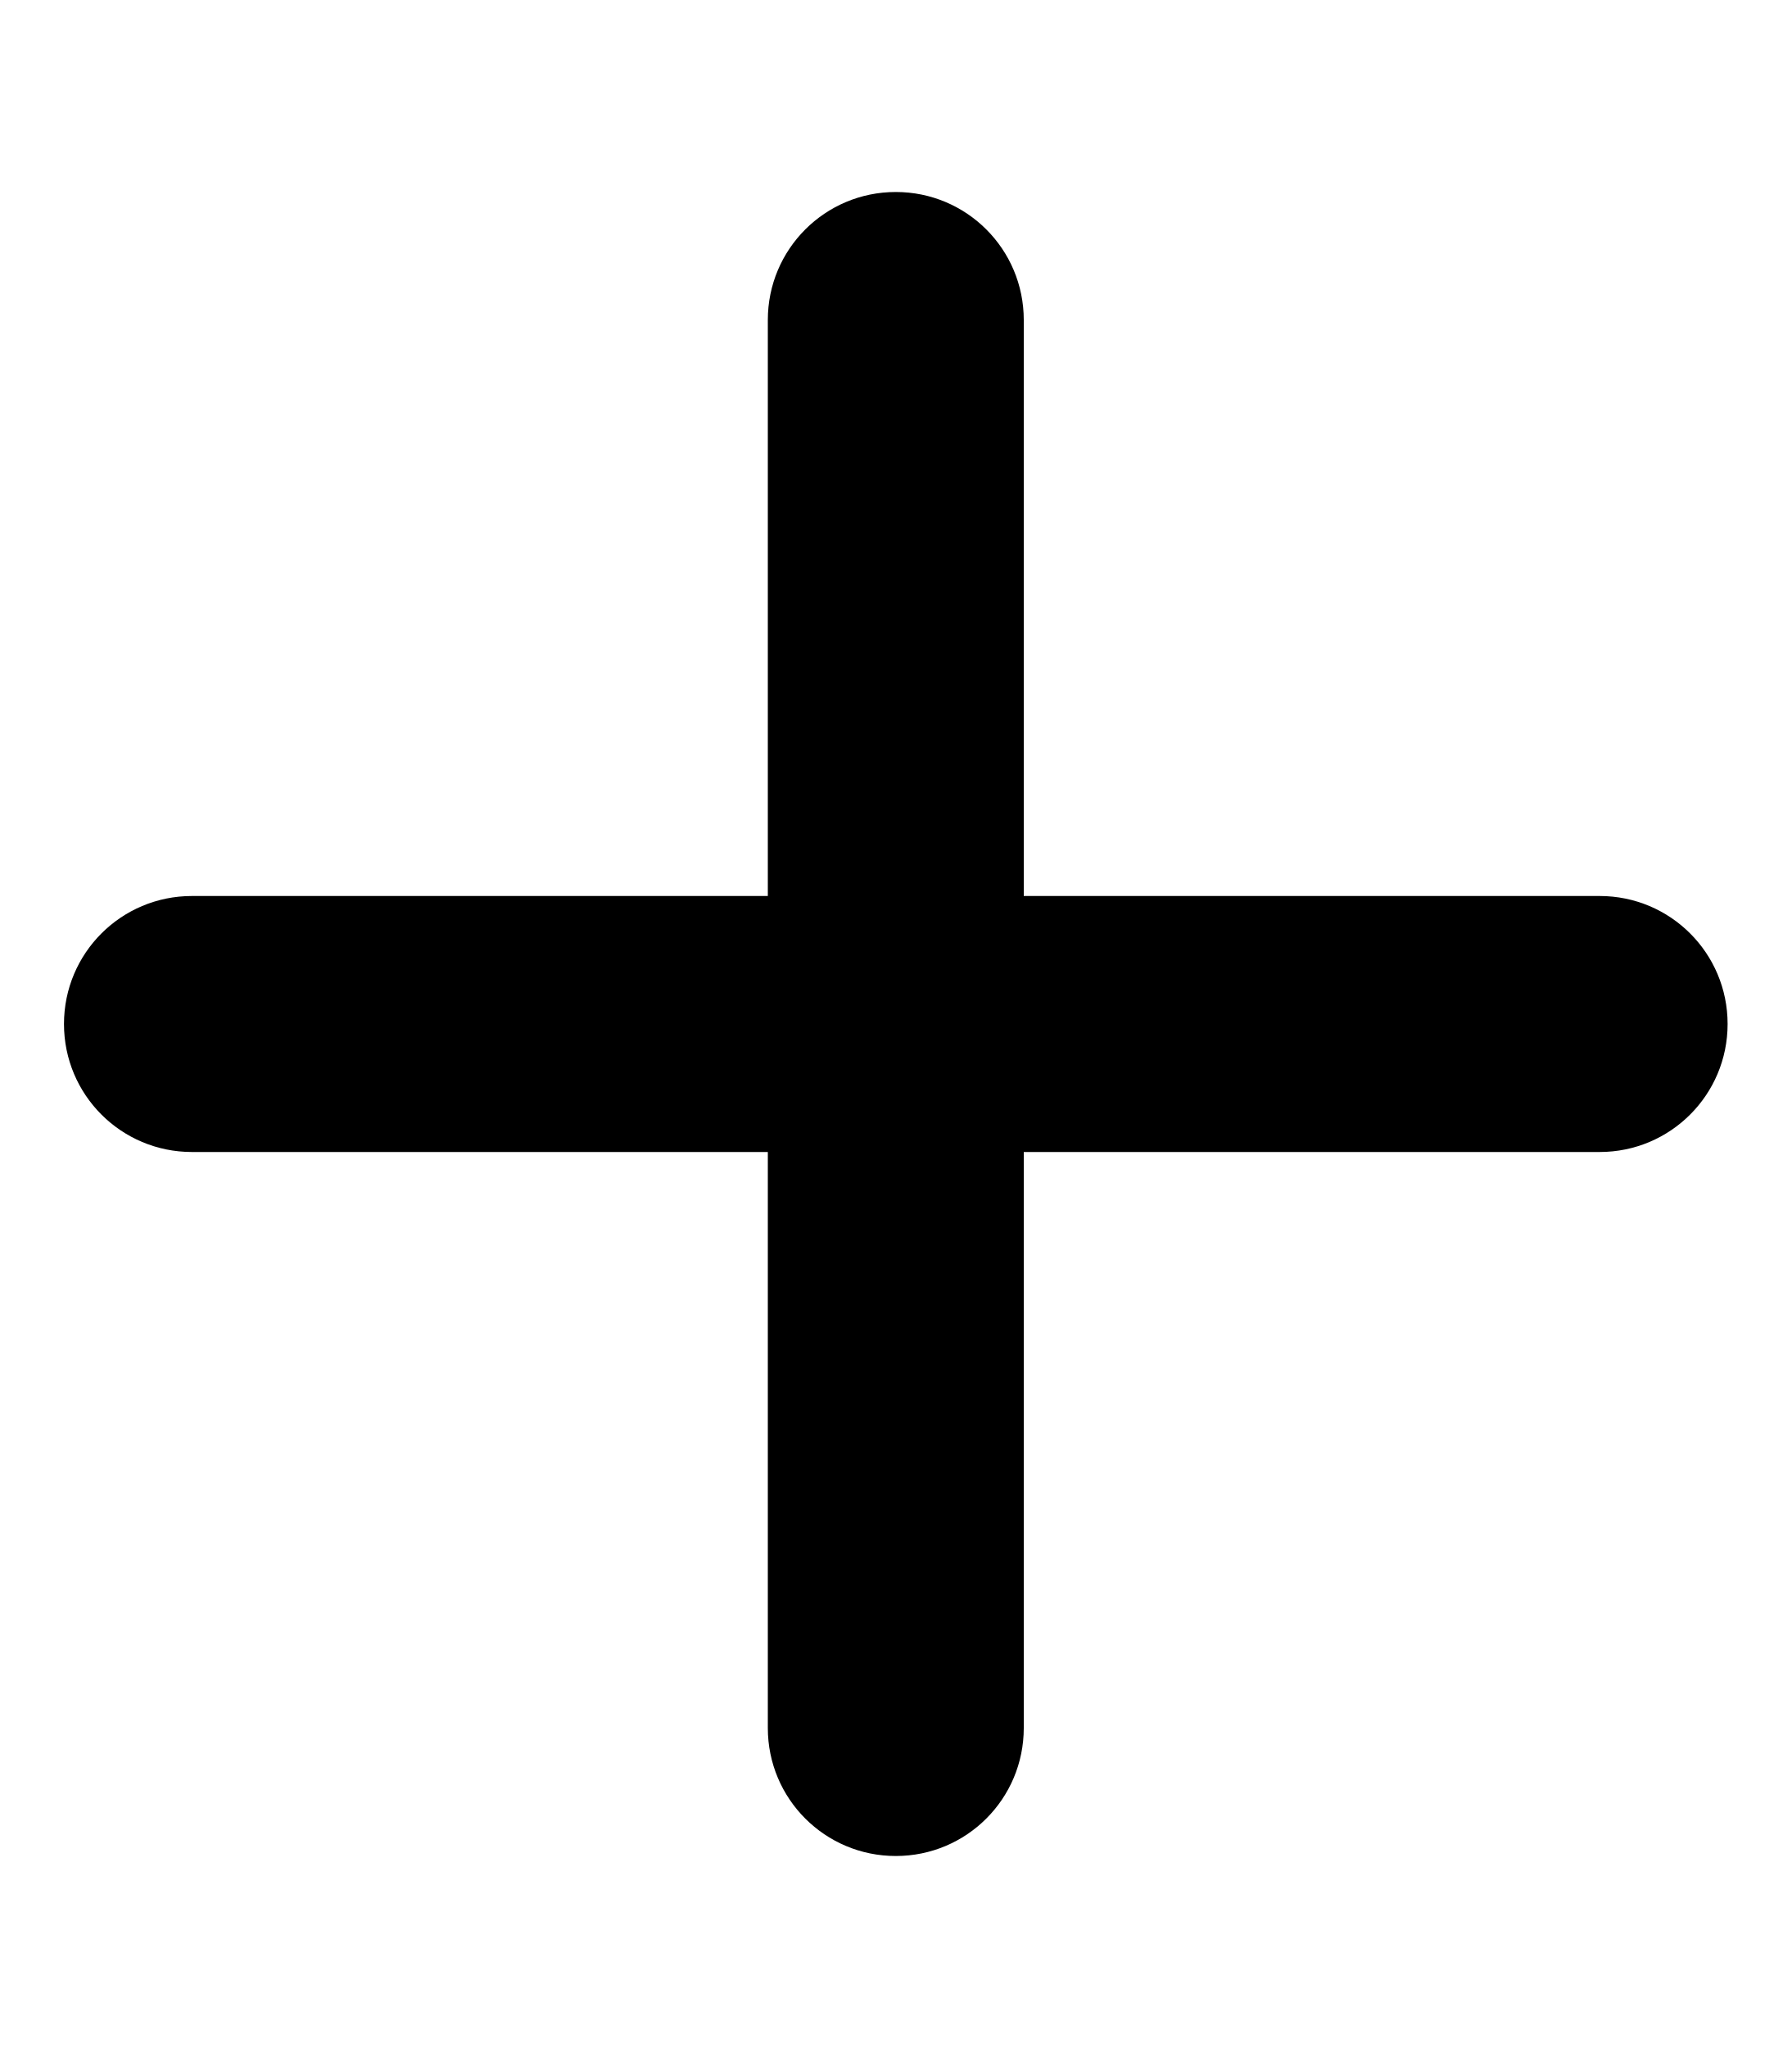
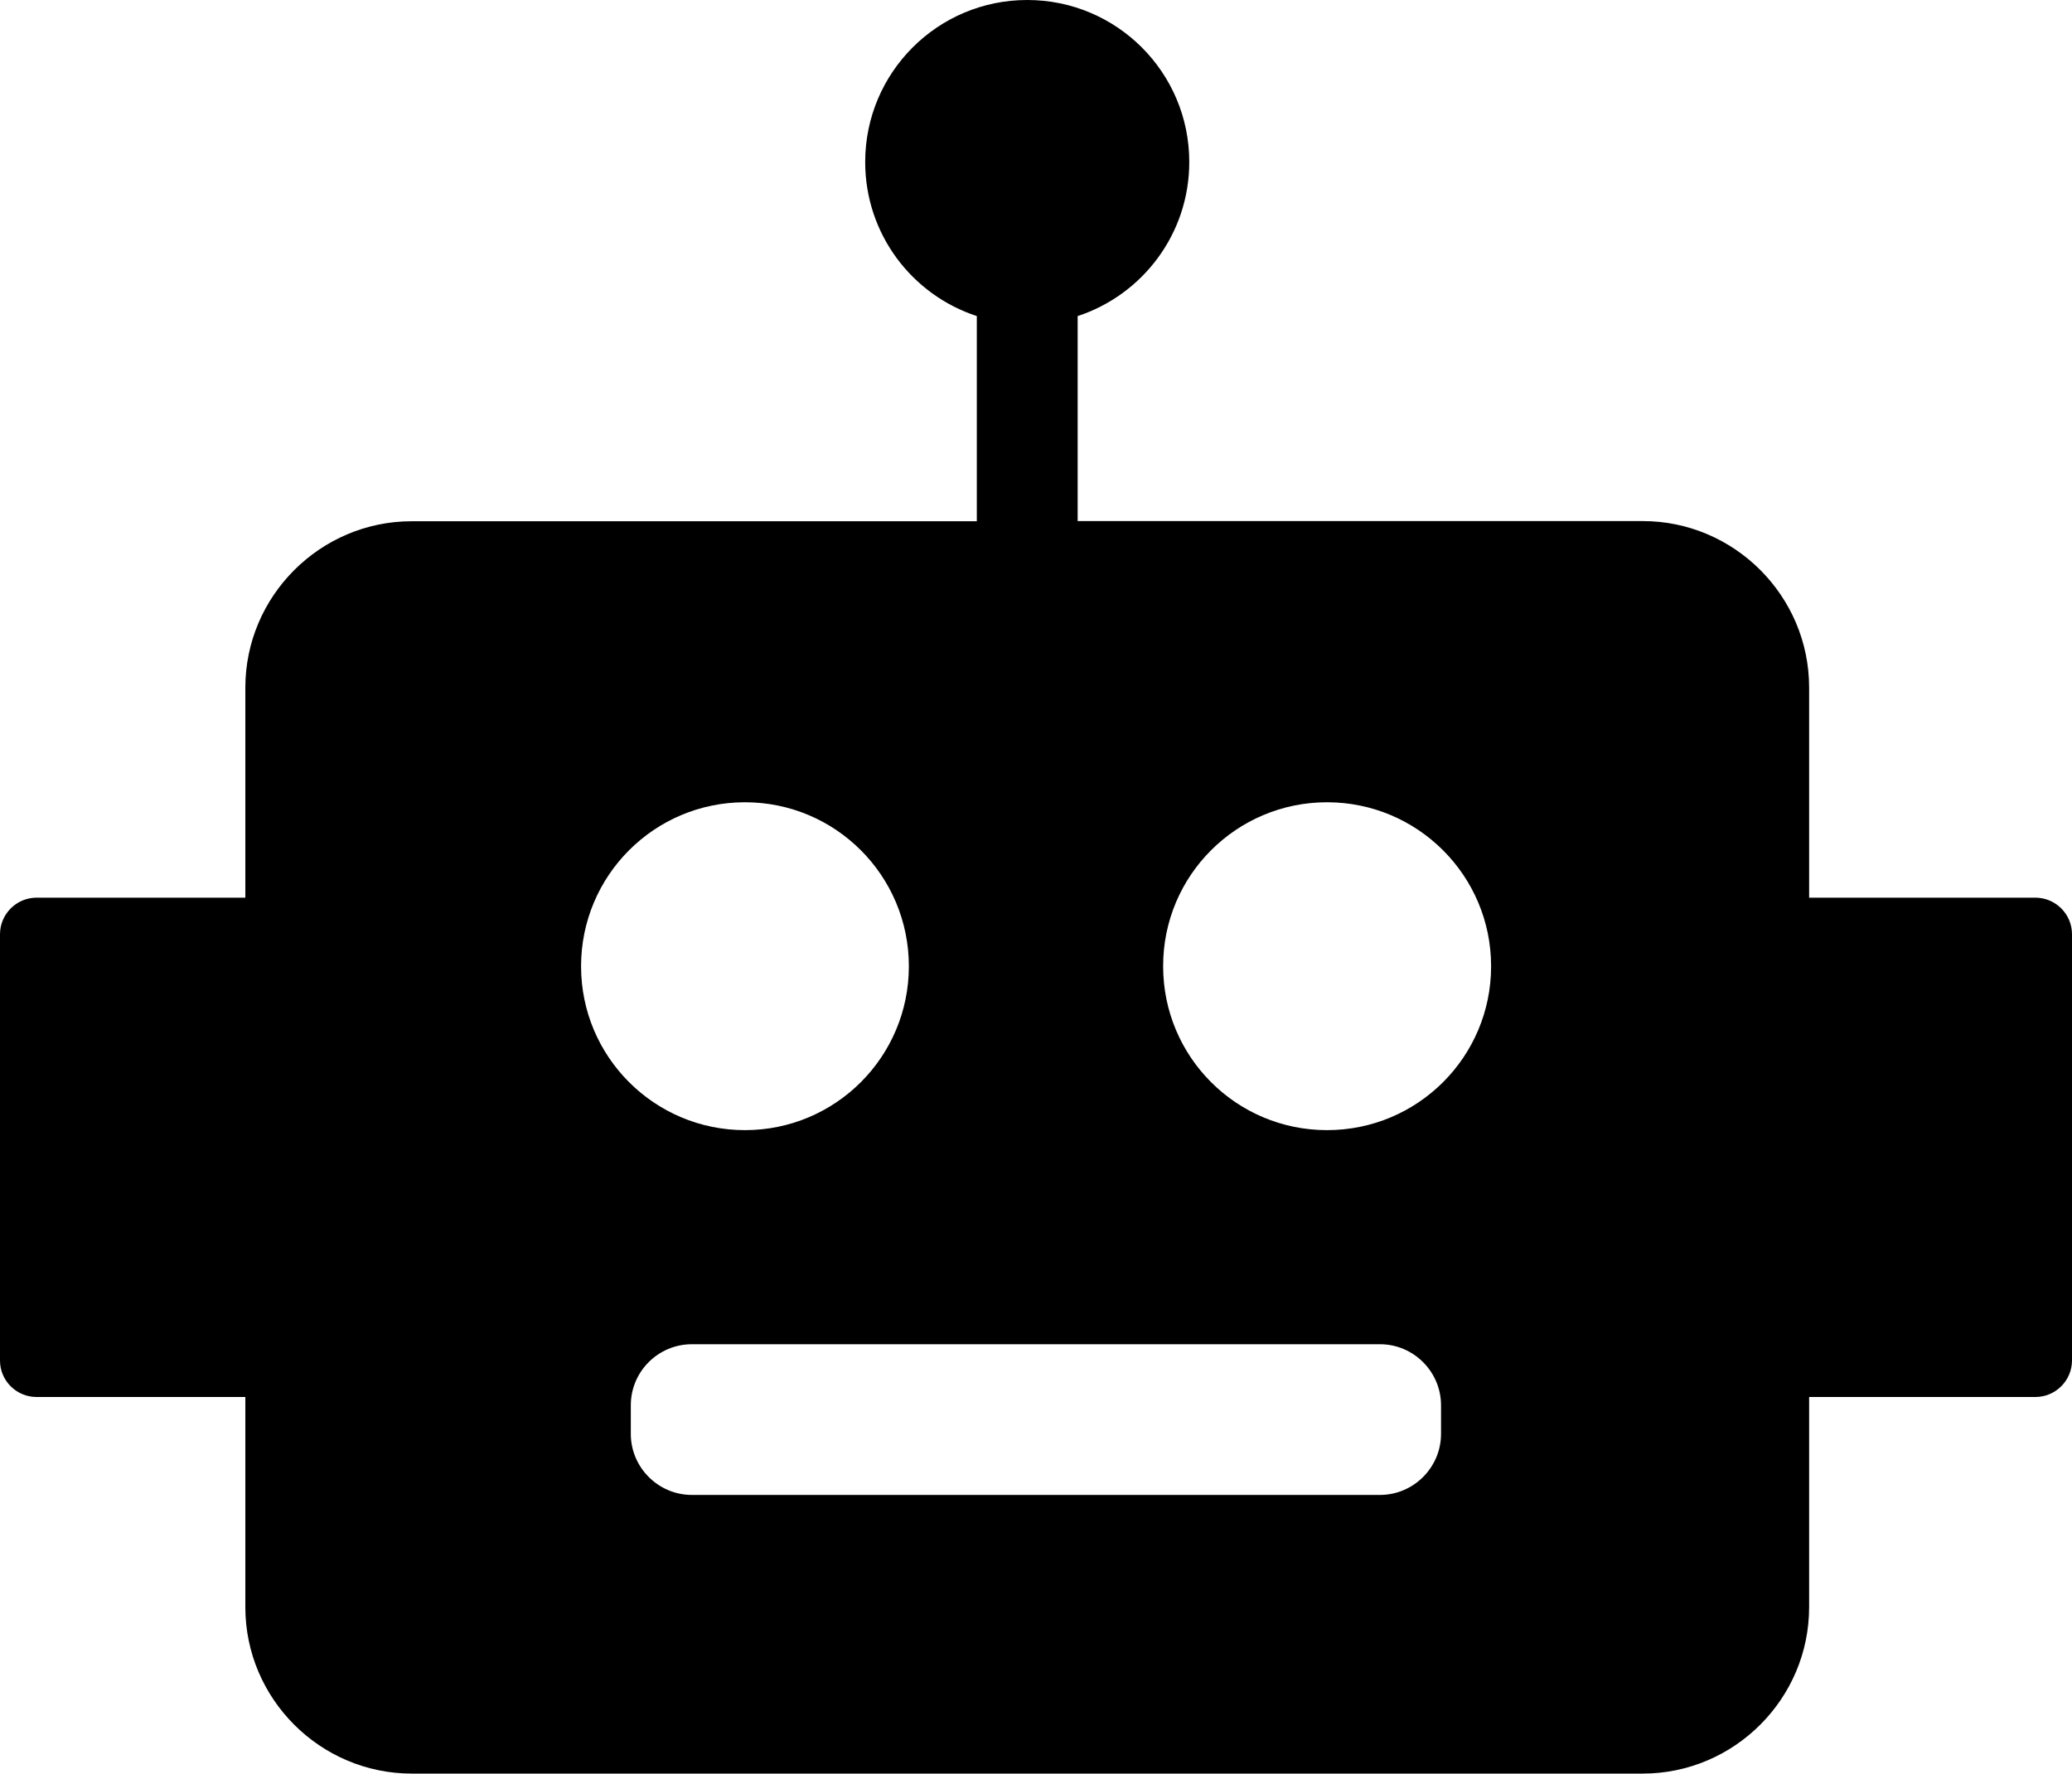
- <svg xmlns="http://www.w3.org/2000/svg" viewBox="0 0 448 512">
-   <path d="M256 80c0-17.7-14.3-32-32-32s-32 14.3-32 32V224H48c-17.7 0-32 14.3-32 32s14.3 32 32 32H192V432c0 17.7 14.3 32 32 32s32-14.3 32-32V288H400c17.7 0 32-14.3 32-32s-14.3-32-32-32H256V80z" />
+ <svg xmlns="http://www.w3.org/2000/svg" version="1.1" id="Layer_1" x="0px" y="0px" viewBox="0 0 122.88 105.21" style="enable-background:new 0 0 122.88 105.21" xml:space="preserve">
+   <style type="text/css">.st0{fill-rule:evenodd;clip-rule:evenodd;}</style>
+   <g>
+     <path class="st0" d="M63.91,18.75v12.16h33.51c5.43,0,9.87,4.44,9.87,9.87v12.47h13.42c1.19,0,2.17,0.97,2.17,2.17v25.28 c0,1.19-0.97,2.17-2.17,2.17h-13.42v12.47c0,5.43-4.44,9.87-9.87,9.87h-73c-5.43,0-9.87-4.44-9.87-9.87V82.87H2.17 C0.97,82.87,0,81.9,0,80.71V55.42c0-1.19,0.97-2.17,2.17-2.17h12.38V40.79c0-5.43,4.44-9.87,9.87-9.87h33.51V18.75 c-3.85-1.26-6.62-4.87-6.62-9.14c0-5.31,4.3-9.61,9.61-9.61c5.31,0,9.61,4.3,9.61,9.61C70.53,13.88,67.75,17.49,63.91,18.75 L63.91,18.75z M41.03,79.74h40.81c1.99,0,3.62,1.63,3.62,3.62v1.7c0,1.99-1.63,3.62-3.62,3.62H41.03c-1.99,0-3.62-1.63-3.62-3.62 v-1.7C37.41,81.36,39.04,79.74,41.03,79.74L41.03,79.74z M78.7,47.59c5.37,0,9.73,4.35,9.73,9.73c0,5.37-4.35,9.72-9.73,9.72 s-9.72-4.35-9.72-9.72C68.97,51.94,73.33,47.59,78.7,47.59L78.7,47.59z M44.18,47.59c5.37,0,9.72,4.35,9.72,9.73 c0,5.37-4.35,9.72-9.72,9.72c-5.37,0-9.72-4.35-9.72-9.72C34.46,51.94,38.81,47.59,44.18,47.59L44.18,47.59z" />
+   </g>
</svg>
